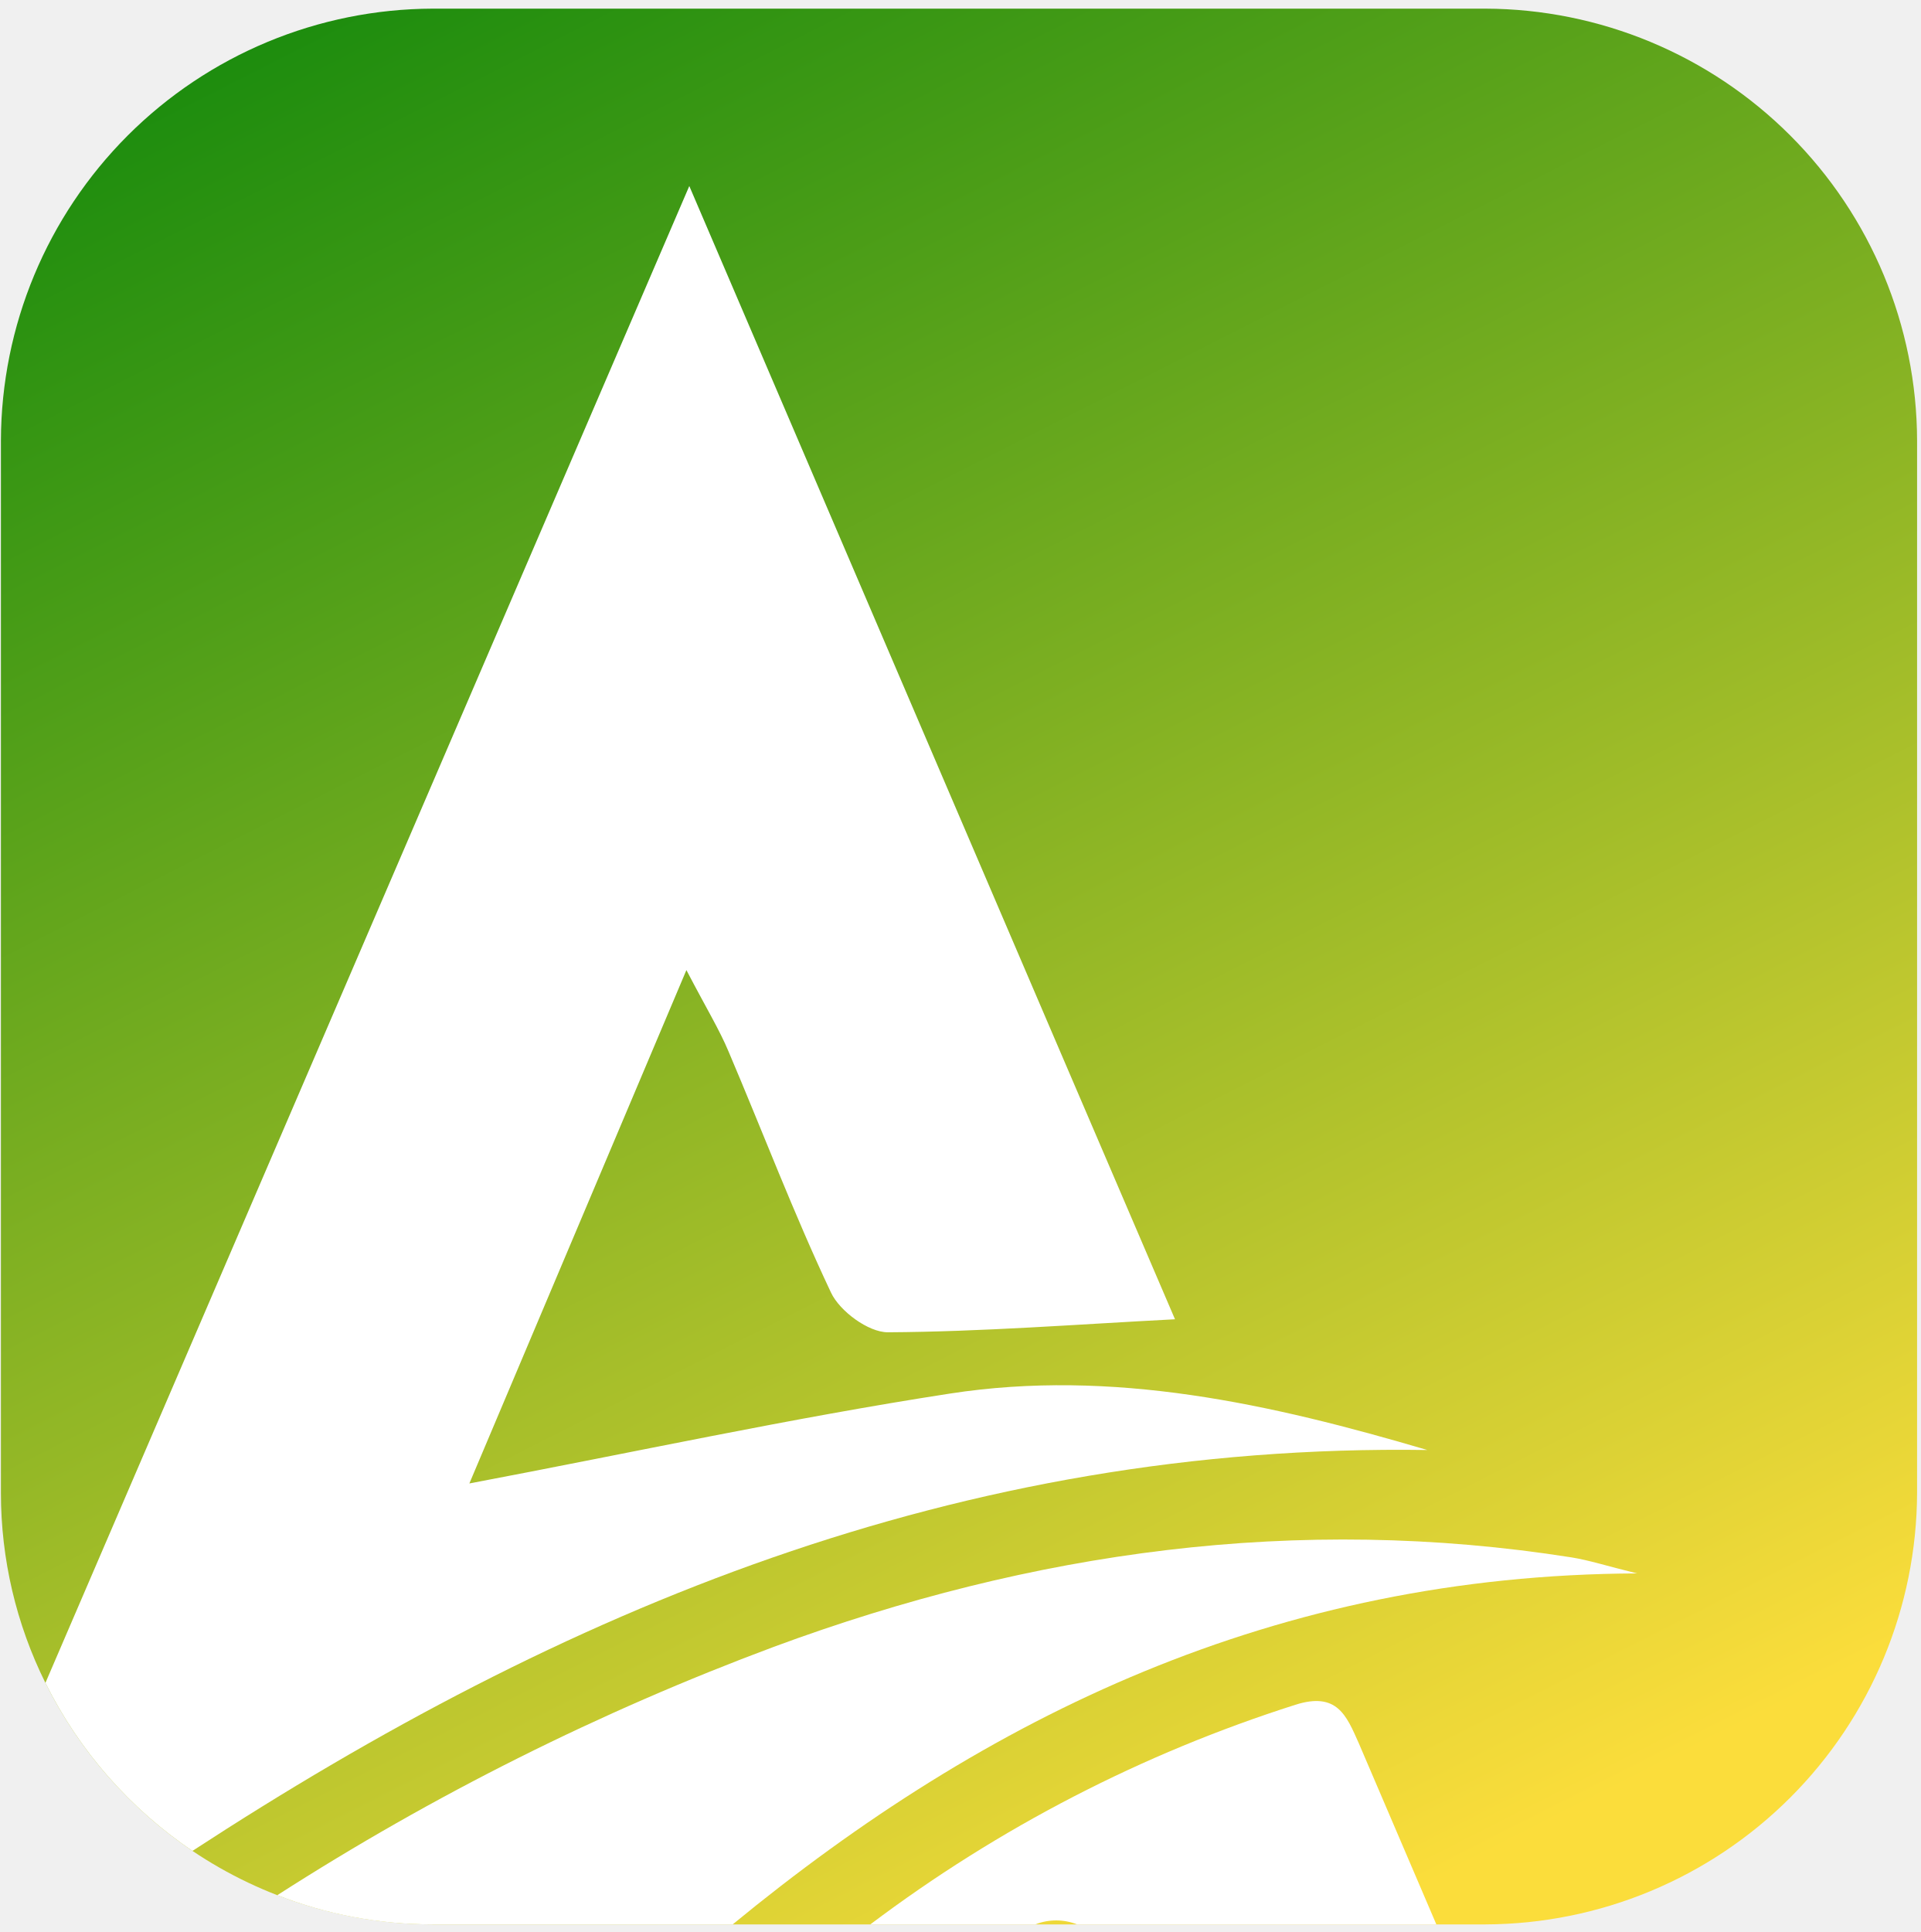
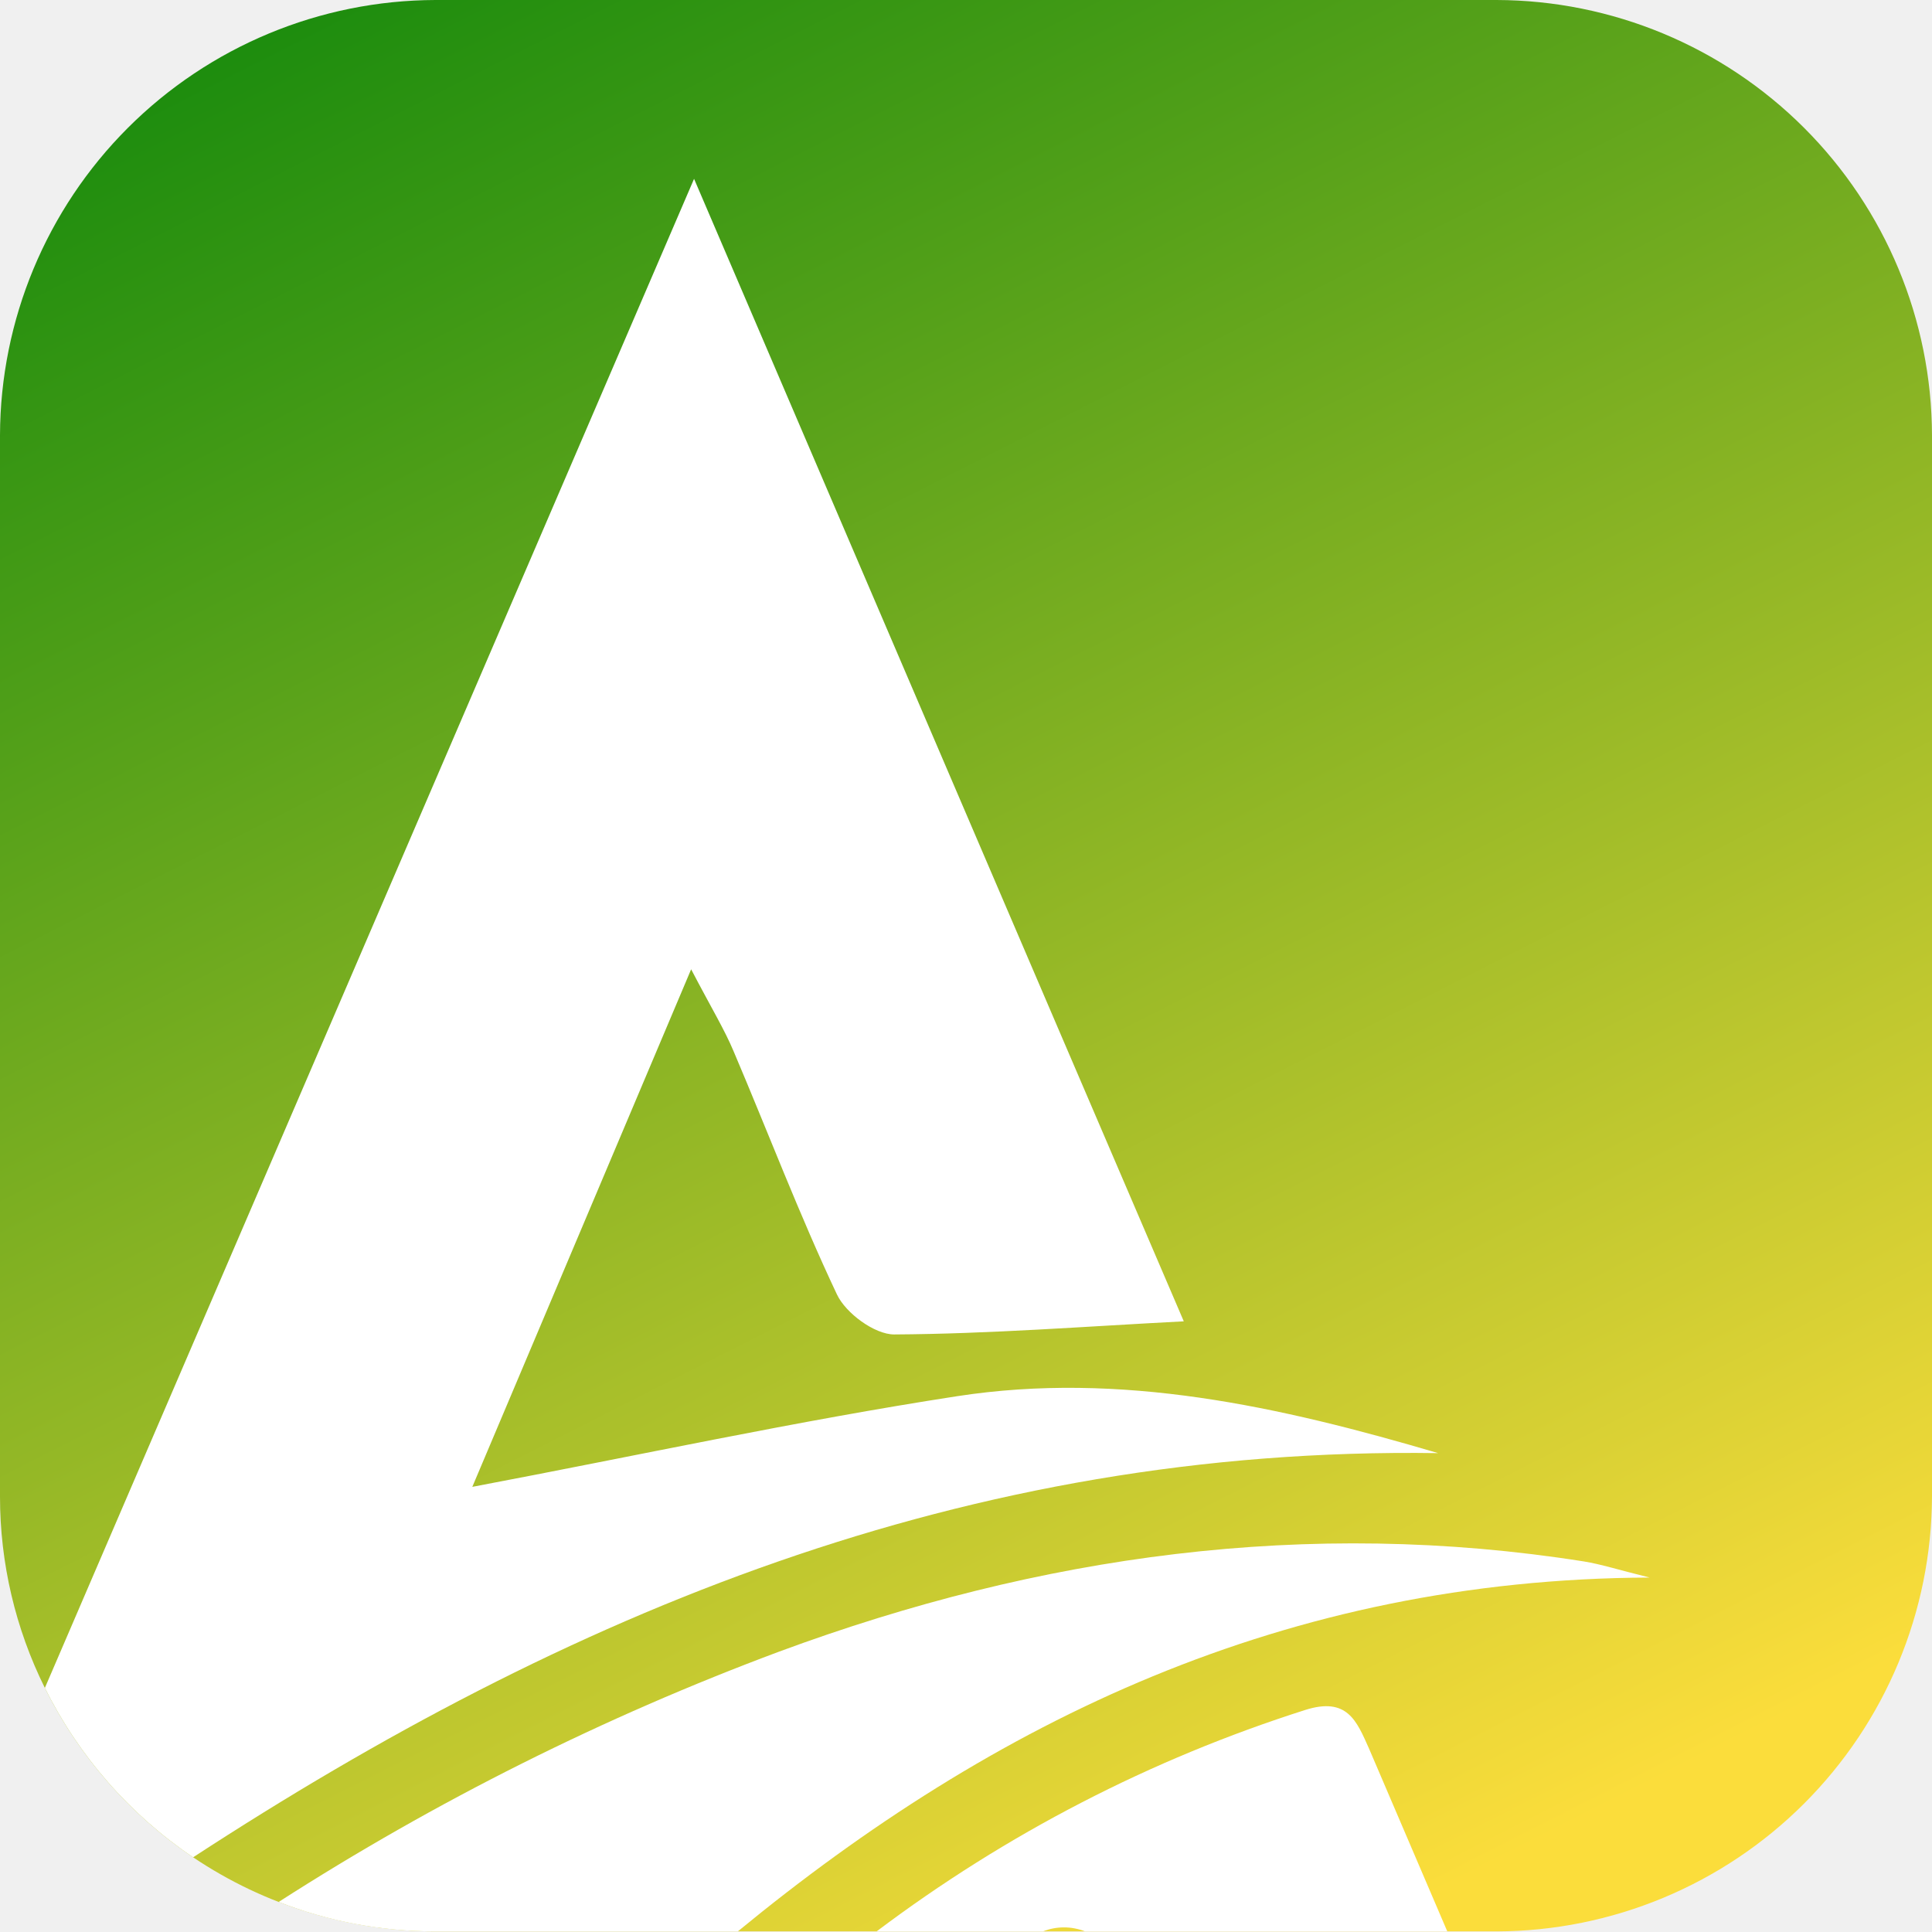
- <svg xmlns="http://www.w3.org/2000/svg" width="174" height="175" viewBox="0 0 174 175" fill="none">
-   <path d="M173.665 39.889V135.207C173.635 145.569 169.504 155.498 162.175 162.825C154.846 170.152 144.914 174.281 134.548 174.312H39.201C31.445 174.302 23.868 171.984 17.434 167.654C11.753 163.818 7.164 158.576 4.114 152.437C1.462 147.092 0.083 141.206 0.084 135.239V39.889C0.114 29.526 4.245 19.598 11.574 12.271C18.904 4.943 28.836 0.814 39.201 0.783L134.548 0.783C144.914 0.814 154.846 4.943 162.175 12.271C169.504 19.598 173.635 29.526 173.665 39.889Z" fill="url(#paint0_linear_18_2062)" />
-   <path d="M129.297 131.341C86.821 130.711 50.866 145.853 17.435 167.654C11.753 163.818 7.164 158.576 4.114 152.437C23.407 107.6 42.764 62.598 62.442 16.851C77.45 51.862 91.933 85.701 106.441 119.499C97.586 119.958 89.009 120.629 80.423 120.678C78.662 120.678 76.073 118.77 75.279 117.083C71.904 109.934 69.094 102.522 65.997 95.242C65.178 93.284 64.047 91.442 62.18 87.871L42.519 134.371C57.412 131.554 71.658 128.45 86.043 126.231C100.772 123.954 115.084 127.148 129.297 131.341Z" fill="white" />
-   <path d="M148.295 142.519C115.567 142.658 89.353 155.418 66.374 174.311H39.201C34.383 174.317 29.606 173.419 25.119 171.666C39.267 162.583 54.347 155.041 70.101 149.169C93.514 140.513 117.542 137.155 142.372 141.07C143.945 141.324 145.477 141.823 148.295 142.519Z" fill="white" />
-   <path d="M130.116 174.311H97.569C96.353 173.831 95.001 173.831 93.785 174.311H78.842C90.463 165.557 103.481 158.832 117.345 154.419C121.13 153.215 121.974 155.401 123.079 157.875C125.422 163.345 127.765 168.832 130.116 174.311Z" fill="white" />
+ <svg xmlns="http://www.w3.org/2000/svg" width="443" height="443" viewBox="0 0 443 443" fill="none">
+   <path d="M443 99.8V343.063C442.923 369.508 432.38 394.848 413.675 413.547C394.97 432.247 369.622 442.786 343.169 442.863H99.831C80.038 442.838 60.7 436.923 44.281 425.871C29.781 416.083 18.068 402.703 10.286 387.038C3.518 373.396 -0.003 358.374 1.66978e-06 343.146V99.8C0.077 73.356 10.62 48.016 29.325 29.316C48.031 10.617 73.378 0.077 99.831 0L343.169 0C369.622 0.077 394.97 10.617 413.675 29.316C432.38 48.016 442.923 73.356 443 99.8Z" fill="url(#paint0_linear_18_2062)" />
+   <path d="M329.767 333.198C221.364 331.588 129.603 370.234 44.281 425.871C29.781 416.083 18.068 402.703 10.286 387.038C59.523 272.607 108.926 157.758 159.145 41.007C197.447 130.357 234.41 216.719 271.437 302.975C248.836 304.146 226.946 305.86 205.036 305.985C200.541 305.985 193.934 301.115 191.906 296.81C183.292 278.564 176.121 259.648 168.218 241.068C166.128 236.073 163.243 231.37 158.476 222.257L108.299 340.931C146.308 333.741 182.665 325.82 219.378 320.156C256.969 314.345 293.494 322.497 329.767 333.198Z" fill="white" />
+   <path d="M378.251 361.725C294.727 362.08 227.824 394.644 169.18 442.861H99.831C87.535 442.876 75.345 440.586 63.892 436.111C99.999 412.931 138.486 393.683 178.693 378.696C238.445 356.605 299.766 348.035 363.135 358.026C367.149 358.674 371.059 359.949 378.251 361.725Z" fill="white" />
+   <path d="M331.858 442.862H248.794C245.691 441.637 242.238 441.637 239.135 442.862H201C230.657 420.522 263.88 403.357 299.264 392.094C308.923 389.022 311.076 394.602 313.899 400.914C319.878 414.876 325.858 428.879 331.858 442.862Z" fill="white" />
  <defs>
-     <linearGradient id="paint0_linear_18_2062" x1="36.047" y1="-12.475" x2="129.161" y2="170.879" gradientUnits="userSpaceOnUse">
+     <linearGradient id="paint0_linear_18_2062" x1="91.782" y1="-33.838" x2="329.421" y2="434.102" gradientUnits="userSpaceOnUse">
      <stop stop-color="#13890C" />
      <stop offset="1" stop-color="#FBDD3B" />
    </linearGradient>
  </defs>
</svg>
